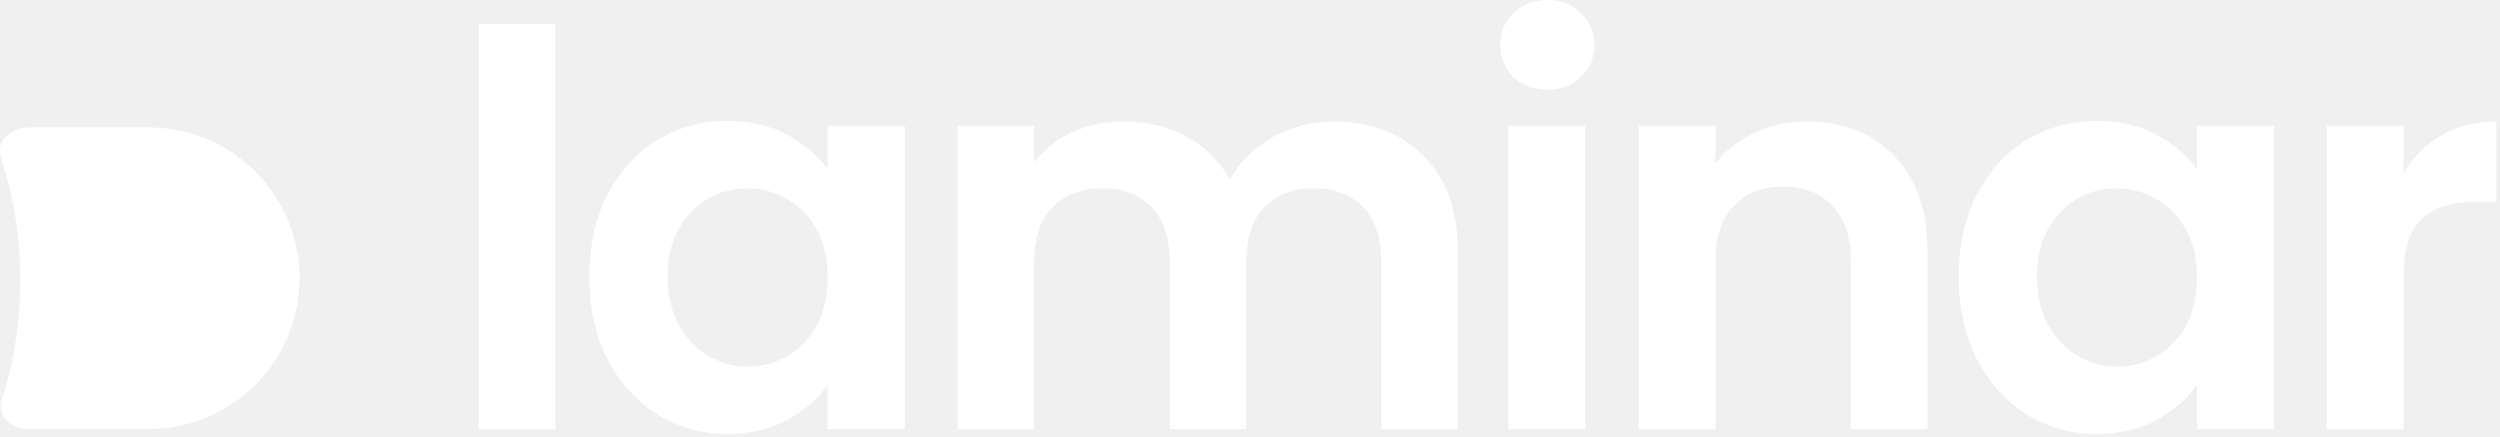
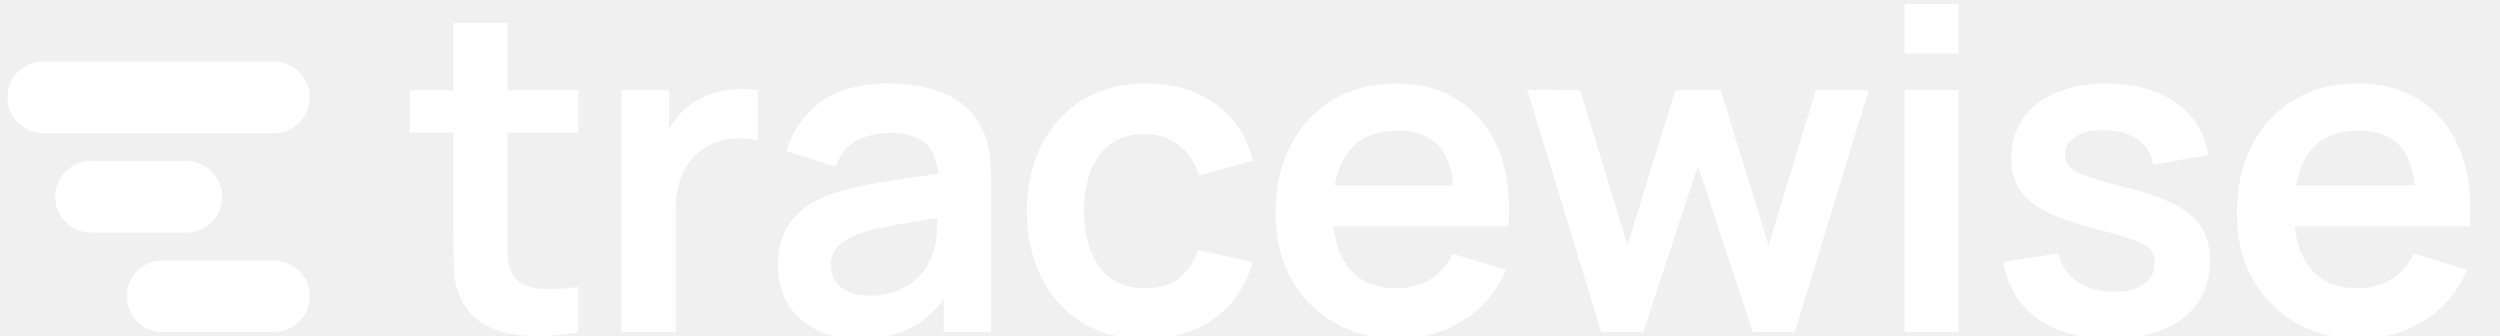
- <svg xmlns="http://www.w3.org/2000/svg" width="349" height="61" viewBox="0 0 349 61" fill="none">
-   <path d="M20.549 17.798L20.55 17.8C20.629 17.799 20.708 17.797 20.787 17.797C32.397 17.797 41.81 27.219 41.81 38.843C41.81 50.466 32.397 59.888 20.787 59.888C20.708 59.888 20.629 59.886 20.551 59.885L20.549 59.886L20.548 59.888H3.952C2.682 59.888 1.537 59.352 0.73 58.493C5.46725e-05 57.717 0.044 56.555 0.361 55.537C1.975 50.351 2.846 44.837 2.846 39.119C2.846 33.244 1.928 27.582 0.226 22.272C-0.071 21.343 -0.147 20.295 0.448 19.522C1.257 18.473 2.526 17.797 3.952 17.797H20.548L20.549 17.798Z" fill="white" />
-   <path d="M335.527 24.142C336.901 21.901 338.681 20.144 340.869 18.871C343.107 17.598 345.651 16.961 348.5 16.961V28.191H345.676C342.319 28.191 339.775 28.98 338.045 30.559C336.367 32.138 335.527 34.888 335.527 38.809V59.894H324.844V17.572H335.527V24.142Z" fill="white" />
-   <path d="M273.434 38.579C273.434 34.3 274.273 30.506 275.952 27.196C277.681 23.886 279.996 21.339 282.896 19.557C285.847 17.774 289.128 16.883 292.74 16.883C295.894 16.883 298.641 17.519 300.981 18.793C303.372 20.066 305.28 21.67 306.705 23.605V17.57H317.464V59.892H306.705V53.705C305.331 55.691 303.423 57.346 300.981 58.67C298.59 59.943 295.818 60.58 292.664 60.58C289.103 60.58 285.847 59.663 282.896 57.83C279.996 55.996 277.681 53.424 275.952 50.114C274.273 46.753 273.434 42.908 273.434 38.579ZM306.705 38.731C306.705 36.134 306.196 33.919 305.178 32.085C304.161 30.201 302.787 28.775 301.058 27.807C299.328 26.788 297.471 26.279 295.487 26.279C293.503 26.279 291.672 26.763 289.993 27.731C288.314 28.698 286.94 30.124 285.872 32.009C284.855 33.842 284.346 36.032 284.346 38.579C284.346 41.125 284.855 43.366 285.872 45.301C286.94 47.186 288.314 48.637 289.993 49.656C291.723 50.674 293.554 51.184 295.487 51.184C297.471 51.184 299.328 50.7 301.058 49.732C302.787 48.714 304.161 47.288 305.178 45.454C306.196 43.57 306.705 41.329 306.705 38.731Z" fill="white" />
-   <path d="M252.208 16.961C257.245 16.961 261.315 18.565 264.418 21.774C267.521 24.931 269.073 29.362 269.073 35.066V59.894H258.389V36.518C258.389 33.156 257.55 30.584 255.871 28.802C254.192 26.968 251.903 26.052 249.003 26.052C246.053 26.052 243.713 26.968 241.983 28.802C240.304 30.584 239.465 33.156 239.465 36.518V59.894H228.781V17.572H239.465V22.843C240.889 21.01 242.695 19.584 244.883 18.565C247.121 17.496 249.563 16.961 252.208 16.961Z" fill="white" />
-   <path d="M216.012 12.528C214.13 12.528 212.552 11.942 211.281 10.771C210.06 9.549 209.449 8.046 209.449 6.264C209.449 4.481 210.06 3.005 211.281 1.833C212.552 0.611 214.13 0 216.012 0C217.894 0 219.446 0.611 220.667 1.833C221.939 3.005 222.575 4.481 222.575 6.264C222.575 8.046 221.939 9.549 220.667 10.771C219.446 11.942 217.894 12.528 216.012 12.528ZM221.277 17.569V59.888H210.594V17.569H221.277Z" fill="white" />
-   <path d="M186.187 16.961C191.376 16.961 195.547 18.565 198.702 21.774C201.907 24.931 203.509 29.362 203.509 35.066V59.894H192.826V36.518C192.826 33.207 191.986 30.686 190.307 28.955C188.629 27.172 186.339 26.281 183.44 26.281C180.54 26.281 178.225 27.172 176.495 28.955C174.817 30.686 173.977 33.207 173.977 36.518V59.894H163.294V36.518C163.294 33.207 162.454 30.686 160.776 28.955C159.097 27.172 156.807 26.281 153.908 26.281C150.957 26.281 148.617 27.172 146.887 28.955C145.208 30.686 144.369 33.207 144.369 36.518V59.894H133.686V17.572H144.369V22.691C145.743 20.908 147.498 19.507 149.634 18.489C151.822 17.47 154.213 16.961 156.807 16.961C160.114 16.961 163.065 17.674 165.659 19.1C168.254 20.475 170.263 22.461 171.688 25.059C173.061 22.614 175.046 20.653 177.64 19.176C180.285 17.699 183.134 16.961 186.187 16.961Z" fill="white" />
-   <path d="M82.272 38.579C82.272 34.3 83.111 30.506 84.79 27.196C86.519 23.886 88.834 21.339 91.734 19.557C94.685 17.774 97.966 16.883 101.578 16.883C104.732 16.883 107.479 17.519 109.819 18.793C112.21 20.066 114.118 21.67 115.543 23.605V17.57H126.302V59.892H115.543V53.705C114.169 55.691 112.261 57.346 109.819 58.67C107.428 59.943 104.656 60.58 101.502 60.58C97.94 60.58 94.685 59.663 91.734 57.83C88.834 55.996 86.519 53.424 84.79 50.114C83.111 46.753 82.272 42.908 82.272 38.579ZM115.543 38.731C115.543 36.134 115.034 33.919 114.016 32.085C112.999 30.201 111.625 28.775 109.896 27.807C108.166 26.788 106.309 26.279 104.325 26.279C102.341 26.279 100.51 26.763 98.831 27.731C97.152 28.698 95.778 30.124 94.71 32.009C93.692 33.842 93.184 36.032 93.184 38.579C93.184 41.125 93.692 43.366 94.71 45.301C95.778 47.186 97.152 48.637 98.831 49.656C100.56 50.674 102.392 51.184 104.325 51.184C106.309 51.184 108.166 50.7 109.896 49.732C111.625 48.714 112.999 47.288 114.016 45.454C115.034 43.57 115.543 41.329 115.543 38.731Z" fill="white" />
-   <path d="M77.517 3.367V59.894H66.834V3.367H77.517Z" fill="white" />
+ <svg xmlns="http://www.w3.org/2000/svg" width="625" height="84" viewBox="0 0 624.781 84.474" fill="none">
+   <path d="M9.000 15.474H67.000A9.000 9.000 0 0 1 67.000 33.474H9.000A9.000 9.000 0 0 1 9.000 15.474ZM21.000 40.474H45.000A9.000 9.000 0 0 1 45.000 58.474H21.000A9.000 9.000 0 0 1 21.000 40.474ZM39.000 65.474H67.000A9.000 9.000 0 0 1 67.000 83.474H39.000A9.000 9.000 0 0 1 39.000 65.474Z" fill="white" />
+   <path d="M143.517 83.474Q137.503 84.628 131.718 84.469Q125.934 84.309 121.388 82.329Q116.842 80.35 114.487 76.005Q112.385 72.037 112.263 67.936Q112.141 63.836 112.141 58.629V5.785H125.69V57.878Q125.69 61.49 125.774 64.263Q125.859 67.036 126.928 68.8Q128.955 72.149 133.393 72.539Q137.831 72.928 143.517 72.121ZM101.126 33.314V22.674H143.517V33.314ZM154.382 83.474V22.674H166.373V37.48L164.909 35.566Q166.054 32.526 167.94 30.011Q169.826 27.497 172.453 25.864Q174.696 24.335 177.421 23.49Q180.147 22.646 183.018 22.449Q185.889 22.252 188.629 22.674V35.341Q185.889 34.543 182.394 34.843Q178.899 35.143 176.037 36.785Q173.251 38.315 171.482 40.675Q169.713 43.034 168.869 46.046Q168.024 49.058 168.024 52.586V83.474ZM214.075 85.163Q207.451 85.163 202.896 82.662Q198.34 80.162 196.009 75.991Q193.677 71.821 193.677 66.81Q193.677 62.4 195.145 58.905Q196.614 55.41 199.659 52.844Q202.703 50.278 207.507 48.627Q211.204 47.416 216.107 46.483Q221.009 45.549 226.789 44.728Q232.569 43.907 238.902 42.96L234.023 45.68Q234.07 39.385 231.213 36.396Q228.356 33.408 221.525 33.408Q217.434 33.408 213.61 35.336Q209.787 37.264 208.258 41.909L195.854 38.024Q198.115 30.33 204.462 25.658Q210.81 20.985 221.562 20.985Q229.678 20.985 235.824 23.622Q241.97 26.258 244.982 32.301Q246.614 35.491 246.952 38.84Q247.29 42.19 247.29 46.168V83.474H235.393V70.282L237.363 72.459Q233.253 79.017 227.76 82.09Q222.266 85.163 214.075 85.163ZM216.758 74.335Q221.375 74.335 224.631 72.698Q227.886 71.061 229.838 68.72Q231.79 66.379 232.447 64.258Q233.507 61.669 233.671 58.324Q233.835 54.979 233.835 52.886L238.001 54.144Q231.827 55.129 227.431 55.842Q223.036 56.555 219.902 57.198Q216.768 57.84 214.338 58.647Q212.001 59.51 210.364 60.622Q208.727 61.734 207.854 63.207Q206.982 64.68 206.982 66.641Q206.982 68.865 208.093 70.606Q209.205 72.346 211.377 73.341Q213.55 74.335 216.758 74.335ZM286.059 85.163Q276.667 85.163 270.015 80.969Q263.362 76.775 259.835 69.517Q256.307 62.26 256.279 53.074Q256.307 43.757 259.957 36.504Q263.606 29.251 270.306 25.118Q277.005 20.985 286.247 20.985Q296.615 20.985 303.792 26.183Q310.97 31.381 313.119 40.389L299.608 44.085Q298.06 39.169 294.391 36.429Q290.722 33.689 286.059 33.689Q280.749 33.689 277.333 36.213Q273.918 38.737 272.285 43.119Q270.653 47.501 270.634 53.074Q270.662 61.753 274.542 67.106Q278.422 72.459 286.059 72.459Q291.492 72.459 294.607 69.972Q297.722 67.486 299.308 62.832L313.119 65.891Q310.332 75.18 303.295 80.171Q296.258 85.163 286.059 85.163ZM349.824 85.163Q340.601 85.163 333.63 81.161Q326.658 77.159 322.741 70.071Q318.824 62.982 318.824 53.731Q318.824 43.766 322.666 36.42Q326.508 29.073 333.315 25.029Q340.122 20.985 349.074 20.985Q358.503 20.985 365.118 25.395Q371.733 29.805 374.956 37.855Q378.179 45.906 377.381 56.865H363.917V51.911Q363.861 41.984 360.427 37.414Q356.993 32.845 349.636 32.845Q341.314 32.845 337.246 38.005Q333.179 43.166 333.179 53.074Q333.179 62.325 337.246 67.392Q341.314 72.459 349.074 72.459Q354.084 72.459 357.706 70.226Q361.328 67.993 363.298 63.789L376.715 67.824Q373.234 76.062 365.93 80.612Q358.625 85.163 349.824 85.163ZM328.901 56.865V46.6H370.748V56.865ZM400.679 83.474 382.101 22.58 395.405 22.674 407.284 61.669 419.303 22.674H430.731L442.751 61.669L454.648 22.674H467.934L449.356 83.474H438.772L425.017 41.646L411.262 83.474ZM476.96 13.46V1.0H490.508V13.46ZM476.96 83.474V22.674H490.508V83.474ZM528.659 85.144Q517.371 85.144 510.348 80.087Q503.325 75.03 501.787 65.835L515.635 63.714Q516.686 68.218 520.364 70.798Q524.042 73.378 529.616 73.378Q534.467 73.378 537.155 71.45Q539.843 69.522 539.843 66.116Q539.843 64.061 538.849 62.795Q537.854 61.528 534.542 60.346Q531.23 59.163 524.362 57.334Q516.724 55.345 512.216 53.004Q507.707 50.663 505.741 47.454Q503.776 44.245 503.776 39.675Q503.776 33.99 506.741 29.781Q509.706 25.573 515.077 23.279Q520.449 20.985 527.702 20.985Q534.776 20.985 540.27 23.185Q545.763 25.386 549.151 29.425Q552.538 33.464 553.279 38.925L539.43 41.421Q538.924 37.546 535.907 35.289Q532.89 33.032 527.927 32.751Q523.142 32.498 520.205 34.205Q517.268 35.913 517.268 38.981Q517.268 40.773 518.455 42.007Q519.642 43.241 523.203 44.461Q526.763 45.681 533.875 47.482Q541.166 49.368 545.51 51.756Q549.854 54.144 551.792 57.461Q553.729 60.777 553.729 65.497Q553.729 74.664 547.068 79.904Q540.406 85.144 528.659 85.144ZM591.504 85.163Q582.281 85.163 575.31 81.161Q568.338 77.159 564.421 70.071Q560.504 62.982 560.504 53.731Q560.504 43.766 564.346 36.42Q568.188 29.073 574.995 25.029Q581.802 20.985 590.754 20.985Q600.183 20.985 606.798 25.395Q613.413 29.805 616.636 37.855Q619.859 45.906 619.061 56.865H605.597V51.911Q605.541 41.984 602.107 37.414Q598.673 32.845 591.316 32.845Q582.994 32.845 578.926 38.005Q574.859 43.166 574.859 53.074Q574.859 62.325 578.926 67.392Q582.994 72.459 590.754 72.459Q595.764 72.459 599.386 70.226Q603.008 67.993 604.978 63.789L618.395 67.824Q614.914 76.062 607.61 80.612Q600.305 85.163 591.504 85.163ZM570.581 56.865V46.6H612.428V56.865Z" fill="white" />
</svg>
